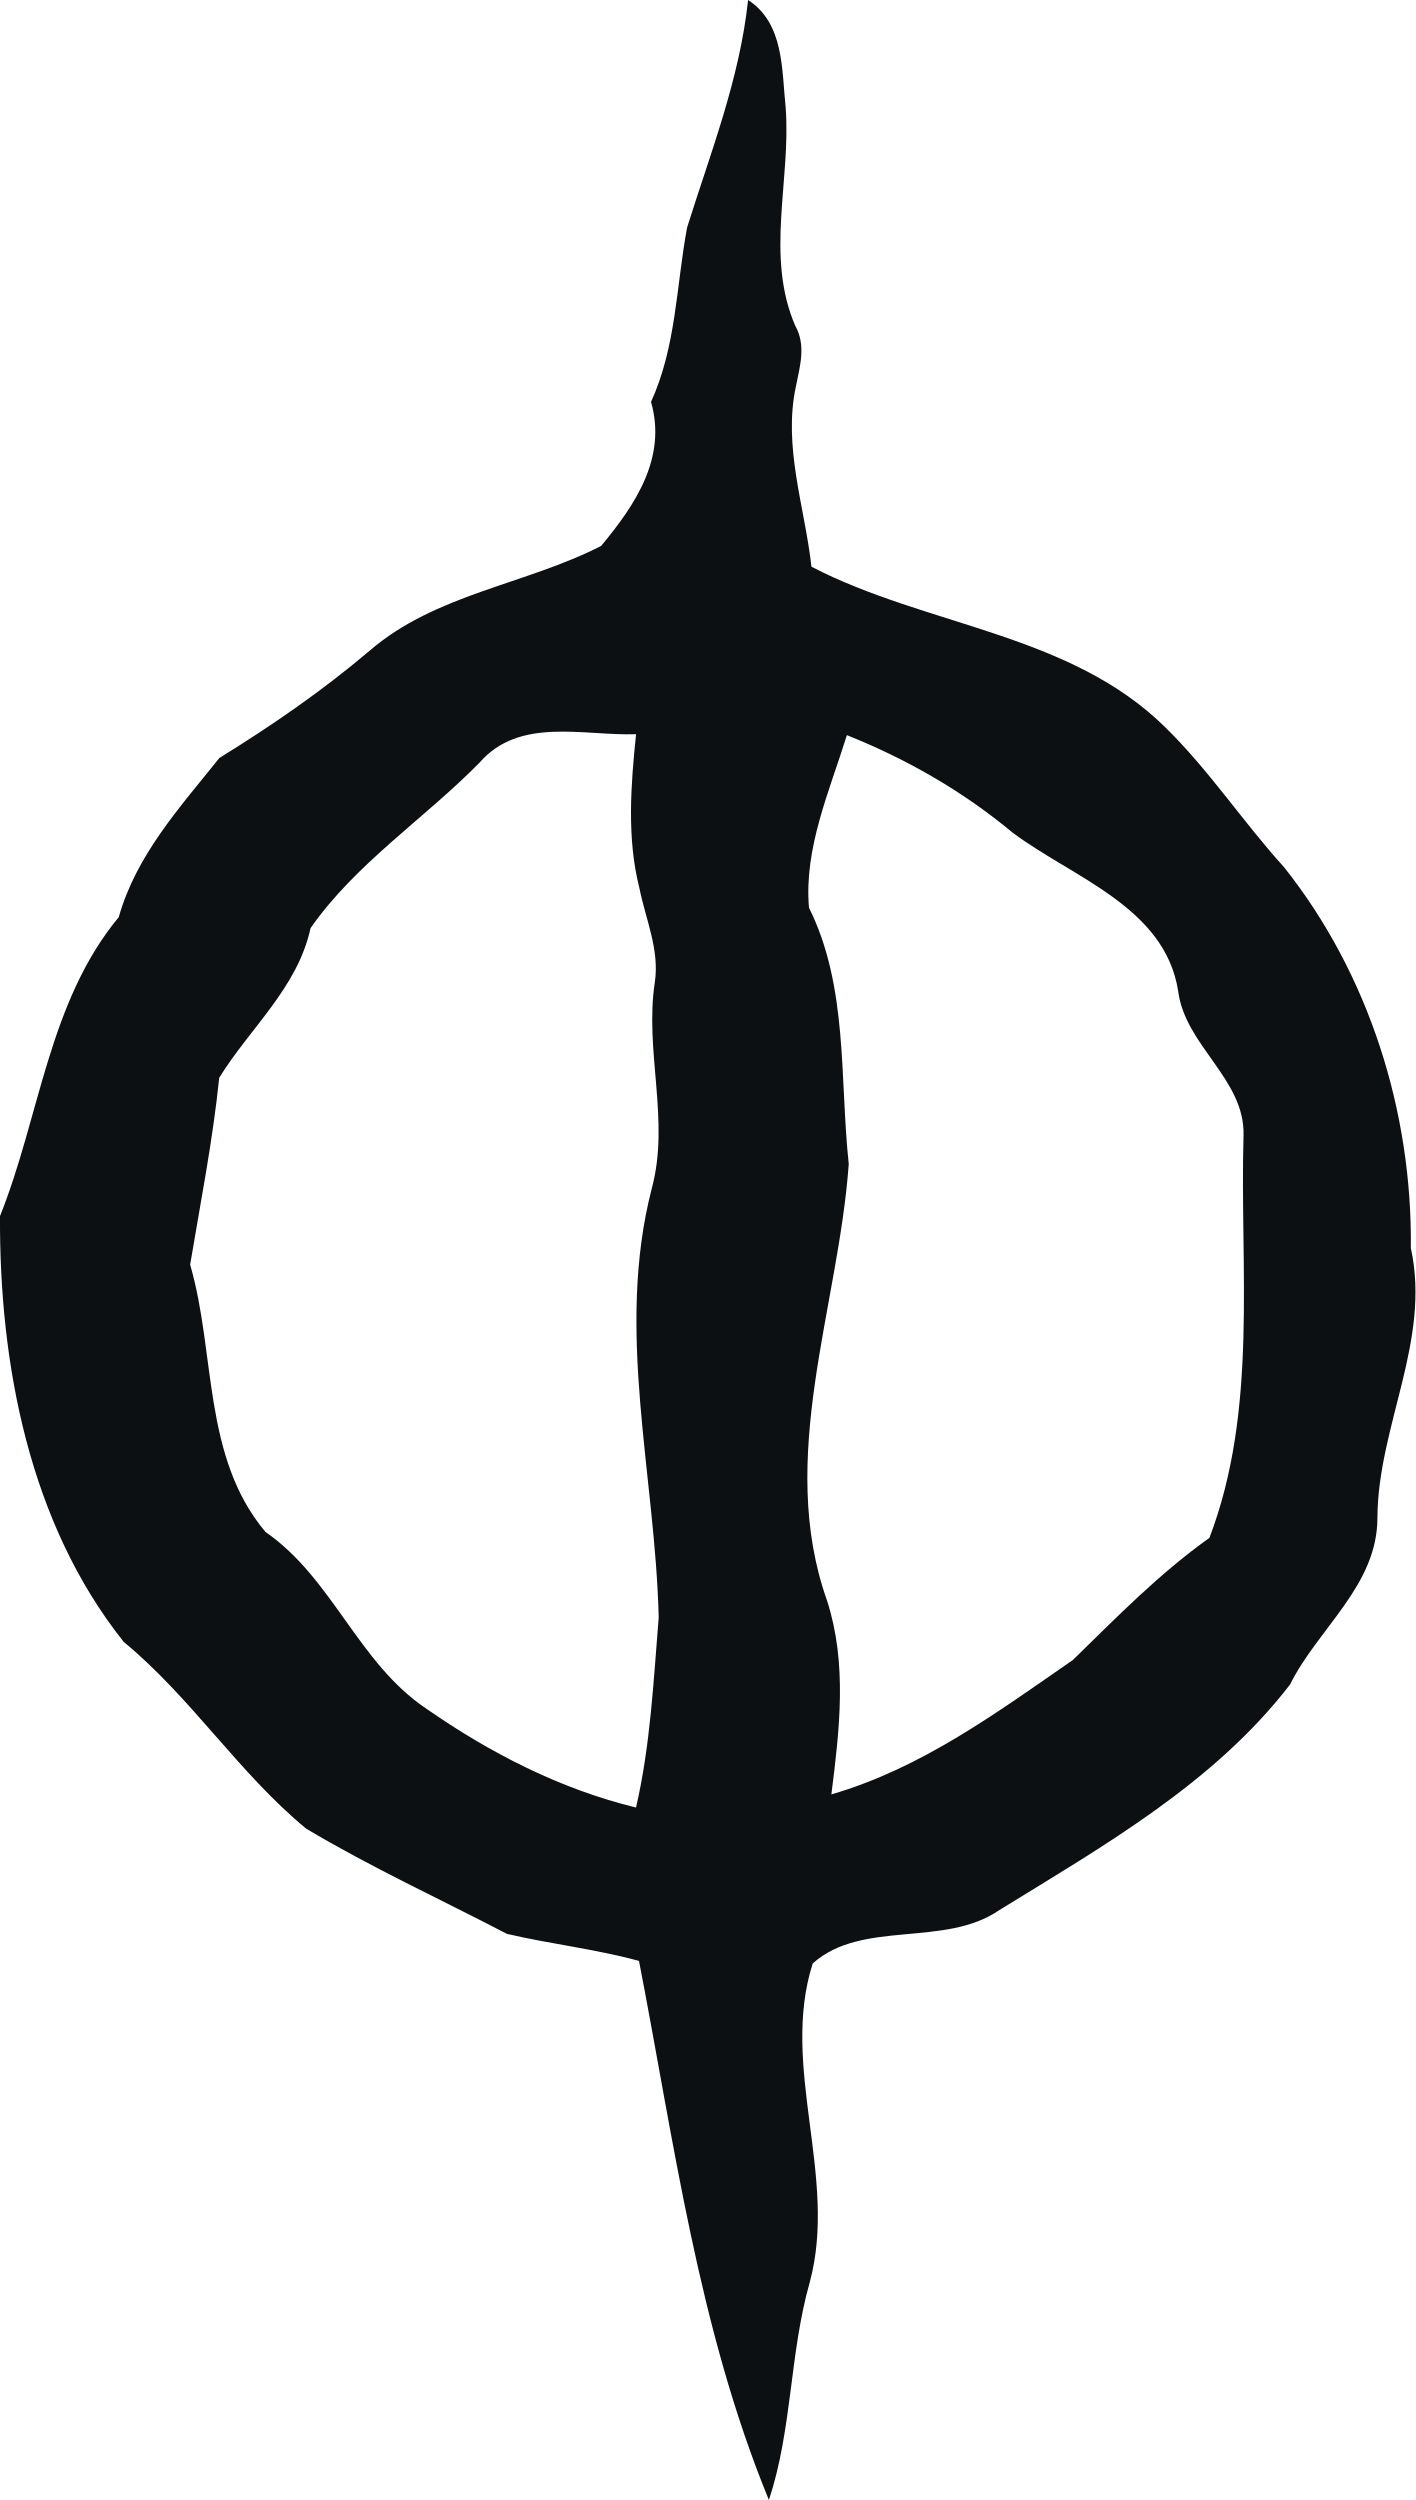
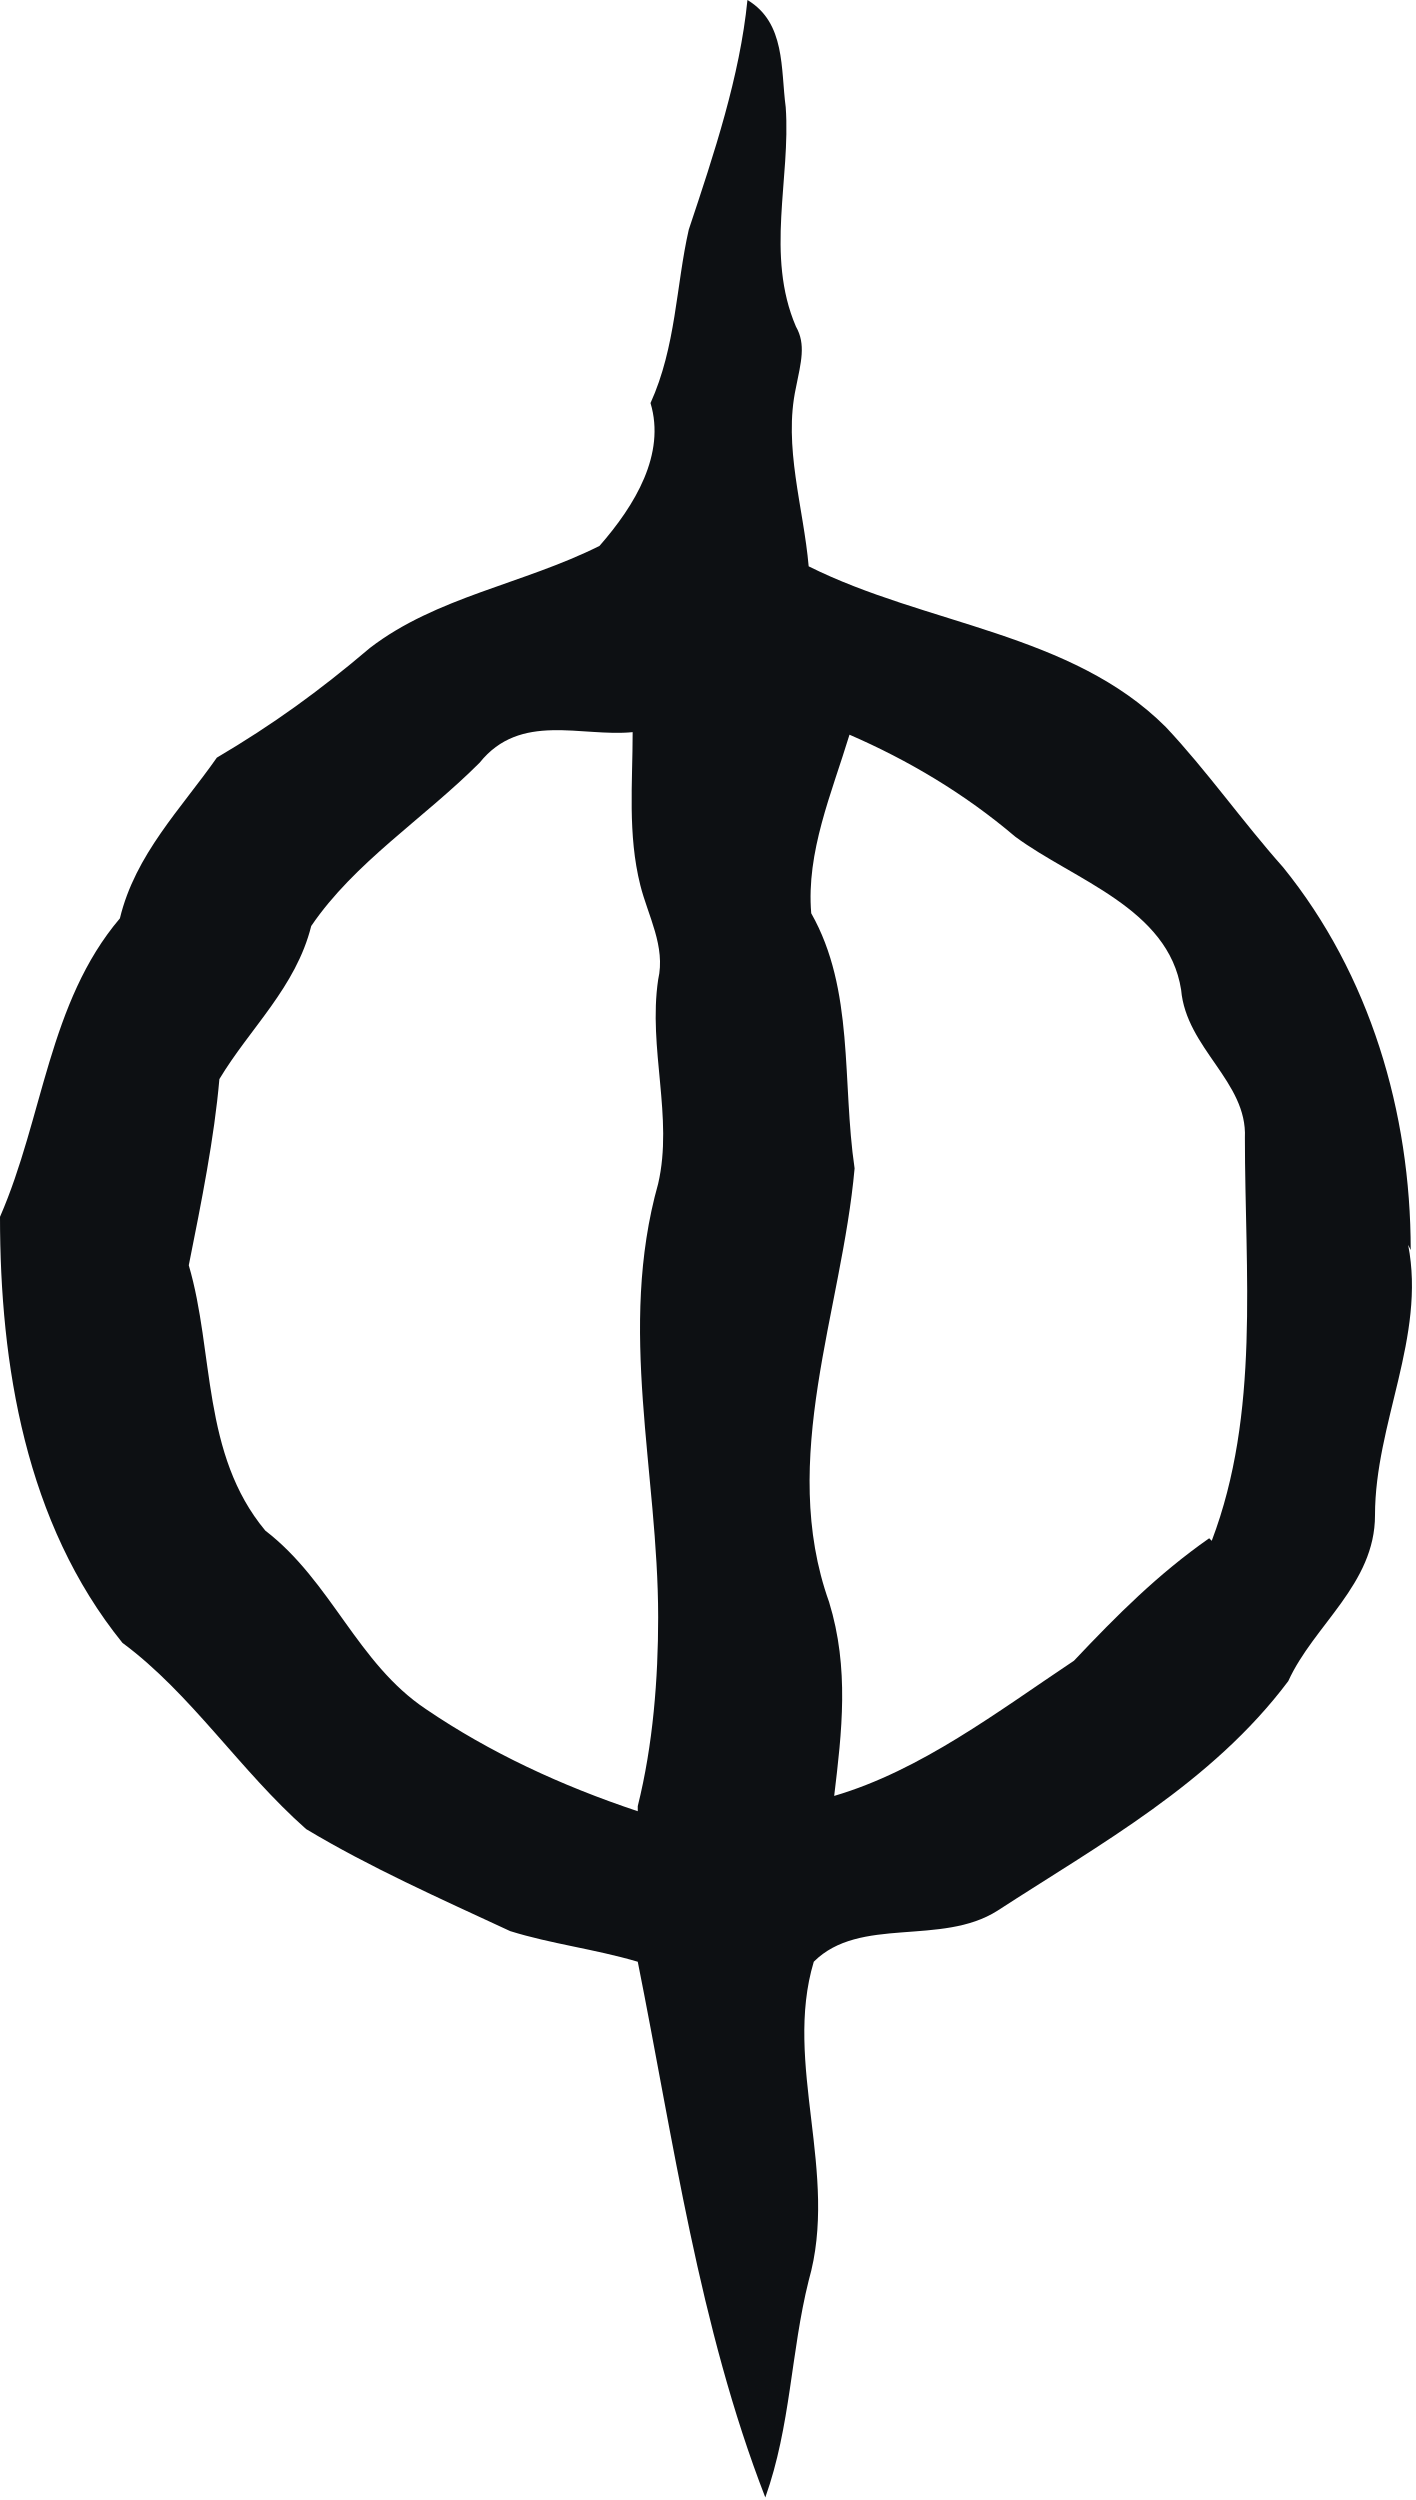
- <svg xmlns="http://www.w3.org/2000/svg" version="1.1" id="Layer_1" x="0px" y="0px" width="55.487px" height="98px" viewBox="0 0 55.487 98" enable-background="new 0 0 55.487 98" xml:space="preserve">
-   <path fill="#0D1013" d="M55.305,48.925c0.059-5.344-1.639-10.739-4.967-14.928c-1.607-1.771-2.93-3.787-4.633-5.461  c-3.754-3.726-9.375-3.974-13.896-6.321c-0.264-2.358-1.125-4.715-0.604-7.093c0.16-0.791,0.393-1.593-0.029-2.348  c-1.186-2.733-0.166-5.699-0.377-8.548C30.641,2.739,30.743,0.919,29.325,0c-0.33,3.097-1.469,5.979-2.391,8.918  c-0.426,2.29-0.426,4.676-1.414,6.836c0.627,2.188-0.613,4.03-1.955,5.646c-2.967,1.519-6.496,1.88-9.078,4.11  c-1.84,1.561-3.828,2.931-5.887,4.202c-1.545,1.933-3.256,3.797-3.945,6.24C1.893,39.288,1.567,43.764,0,47.67  c-0.029,5.799,1.146,12.043,4.85,16.692c2.65,2.187,4.502,5.131,7.148,7.319c2.541,1.516,5.252,2.762,7.875,4.127  c1.709,0.399,3.475,0.595,5.176,1.06c1.379,7.109,2.322,14.389,5.092,21.132c0.918-2.768,0.807-5.735,1.6-8.532  c1.119-4.135-1.176-8.44,0.117-12.5c1.938-1.733,5.17-0.608,7.32-2.095c4.092-2.523,8.422-4.98,11.391-8.839  c1.105-2.22,3.426-3.877,3.426-6.54C54.014,55.906,56.104,52.549,55.305,48.925z M24.932,70.855  c-2.965-0.72-5.727-2.138-8.213-3.871c-2.676-1.783-3.674-5.11-6.314-6.933c-2.473-2.951-1.938-6.982-2.951-10.476  c0.406-2.438,0.885-4.856,1.139-7.325c1.205-1.956,3.066-3.515,3.582-5.87c1.768-2.532,4.459-4.284,6.619-6.48  c1.572-1.813,4.074-1.048,6.139-1.119c-0.205,2-0.367,4.069,0.133,6.041c0.244,1.212,0.791,2.407,0.604,3.676  c-0.414,2.699,0.598,5.407-0.117,8.075c-1.443,5.577,0.131,11.209,0.268,16.832C25.616,65.894,25.499,68.404,24.932,70.855z   M47.409,60.285c-1.963,1.397-3.637,3.111-5.35,4.785c-2.979,2.06-5.924,4.24-9.469,5.27c0.32-2.53,0.631-5.131-0.174-7.608  c-1.979-5.593,0.445-11.445,0.855-17.101c-0.361-3.364-0.016-6.952-1.559-10.049c-0.201-2.327,0.805-4.574,1.486-6.764  c2.342,0.935,4.547,2.197,6.496,3.821c2.354,1.764,5.961,2.908,6.488,6.198c0.268,2.161,2.633,3.467,2.564,5.678  C48.598,49.771,49.323,55.267,47.409,60.285z" />
+ <svg xmlns="http://www.w3.org/2000/svg" width="55.5" height="98">
+   <path fill="#0D1013" d="M55.3 49c0-5.4-1.6-10.8-5-15-1.6-1.8-3-3.8-4.6-5.5-3.7-3.7-9.4-4-14-6.3-.2-2.3-1-4.7-.5-7 .2-1 .4-1.7 0-2.4C30 10 31 7 30.8 4.2c-.2-1.5 0-3.3-1.5-4.2C29 3 28 6 27 9c-.5 2.2-.5 4.6-1.5 6.8.6 2-.6 4-2 5.6-3 1.5-6.4 2-9 4-2 1.7-3.8 3-6 4.3-1.4 2-3.2 3.8-3.8 6.3-2.8 3.3-3 7.8-4.7 11.7 0 5.8 1 12 4.8 16.7 2.7 2 4.6 5 7.2 7.3 2.5 1.5 5.2 2.7 8 4 1.6.5 3.3.7 5 1.2 1.4 7 2.4 14.3 5 21 1-2.8 1-5.7 1.7-8.5 1.2-4.2-1-8.5.2-12.5 1.8-1.8 5-.6 7.2-2 4-2.6 8.4-5 11.4-9 1-2.2 3.4-3.8 3.4-6.5 0-3.6 2-7 1.3-10.6zM25 71c-3-1-5.8-2.3-8.3-4-2.7-1.8-3.7-5-6.3-7-2.5-3-2-7-3-10.4.5-2.5 1-5 1.2-7.3 1.2-2 3-3.6 3.6-6 1.7-2.5 4.4-4.2 6.6-6.4 1.6-2 4-1 6-1.2 0 2-.2 4 .3 6 .3 1.2 1 2.4.7 3.7-.4 2.7.6 5.4 0 8-1.6 5.7 0 11.3 0 17 0 2.4-.2 5-.8 7.4zm22.4-10.7c-2 1.4-3.6 3-5.3 4.8-3 2-6 4.3-9.4 5.3.3-2.5.6-5-.2-7.6-2-5.6.5-11.4 1-17-.5-3.4 0-7-1.7-10-.2-2.4.8-4.7 1.5-7 2.3 1 4.5 2.3 6.5 4 2.3 1.7 6 2.8 6.5 6 .2 2.3 2.6 3.6 2.5 5.8 0 5.3.6 10.8-1.3 15.8z" />
</svg>
